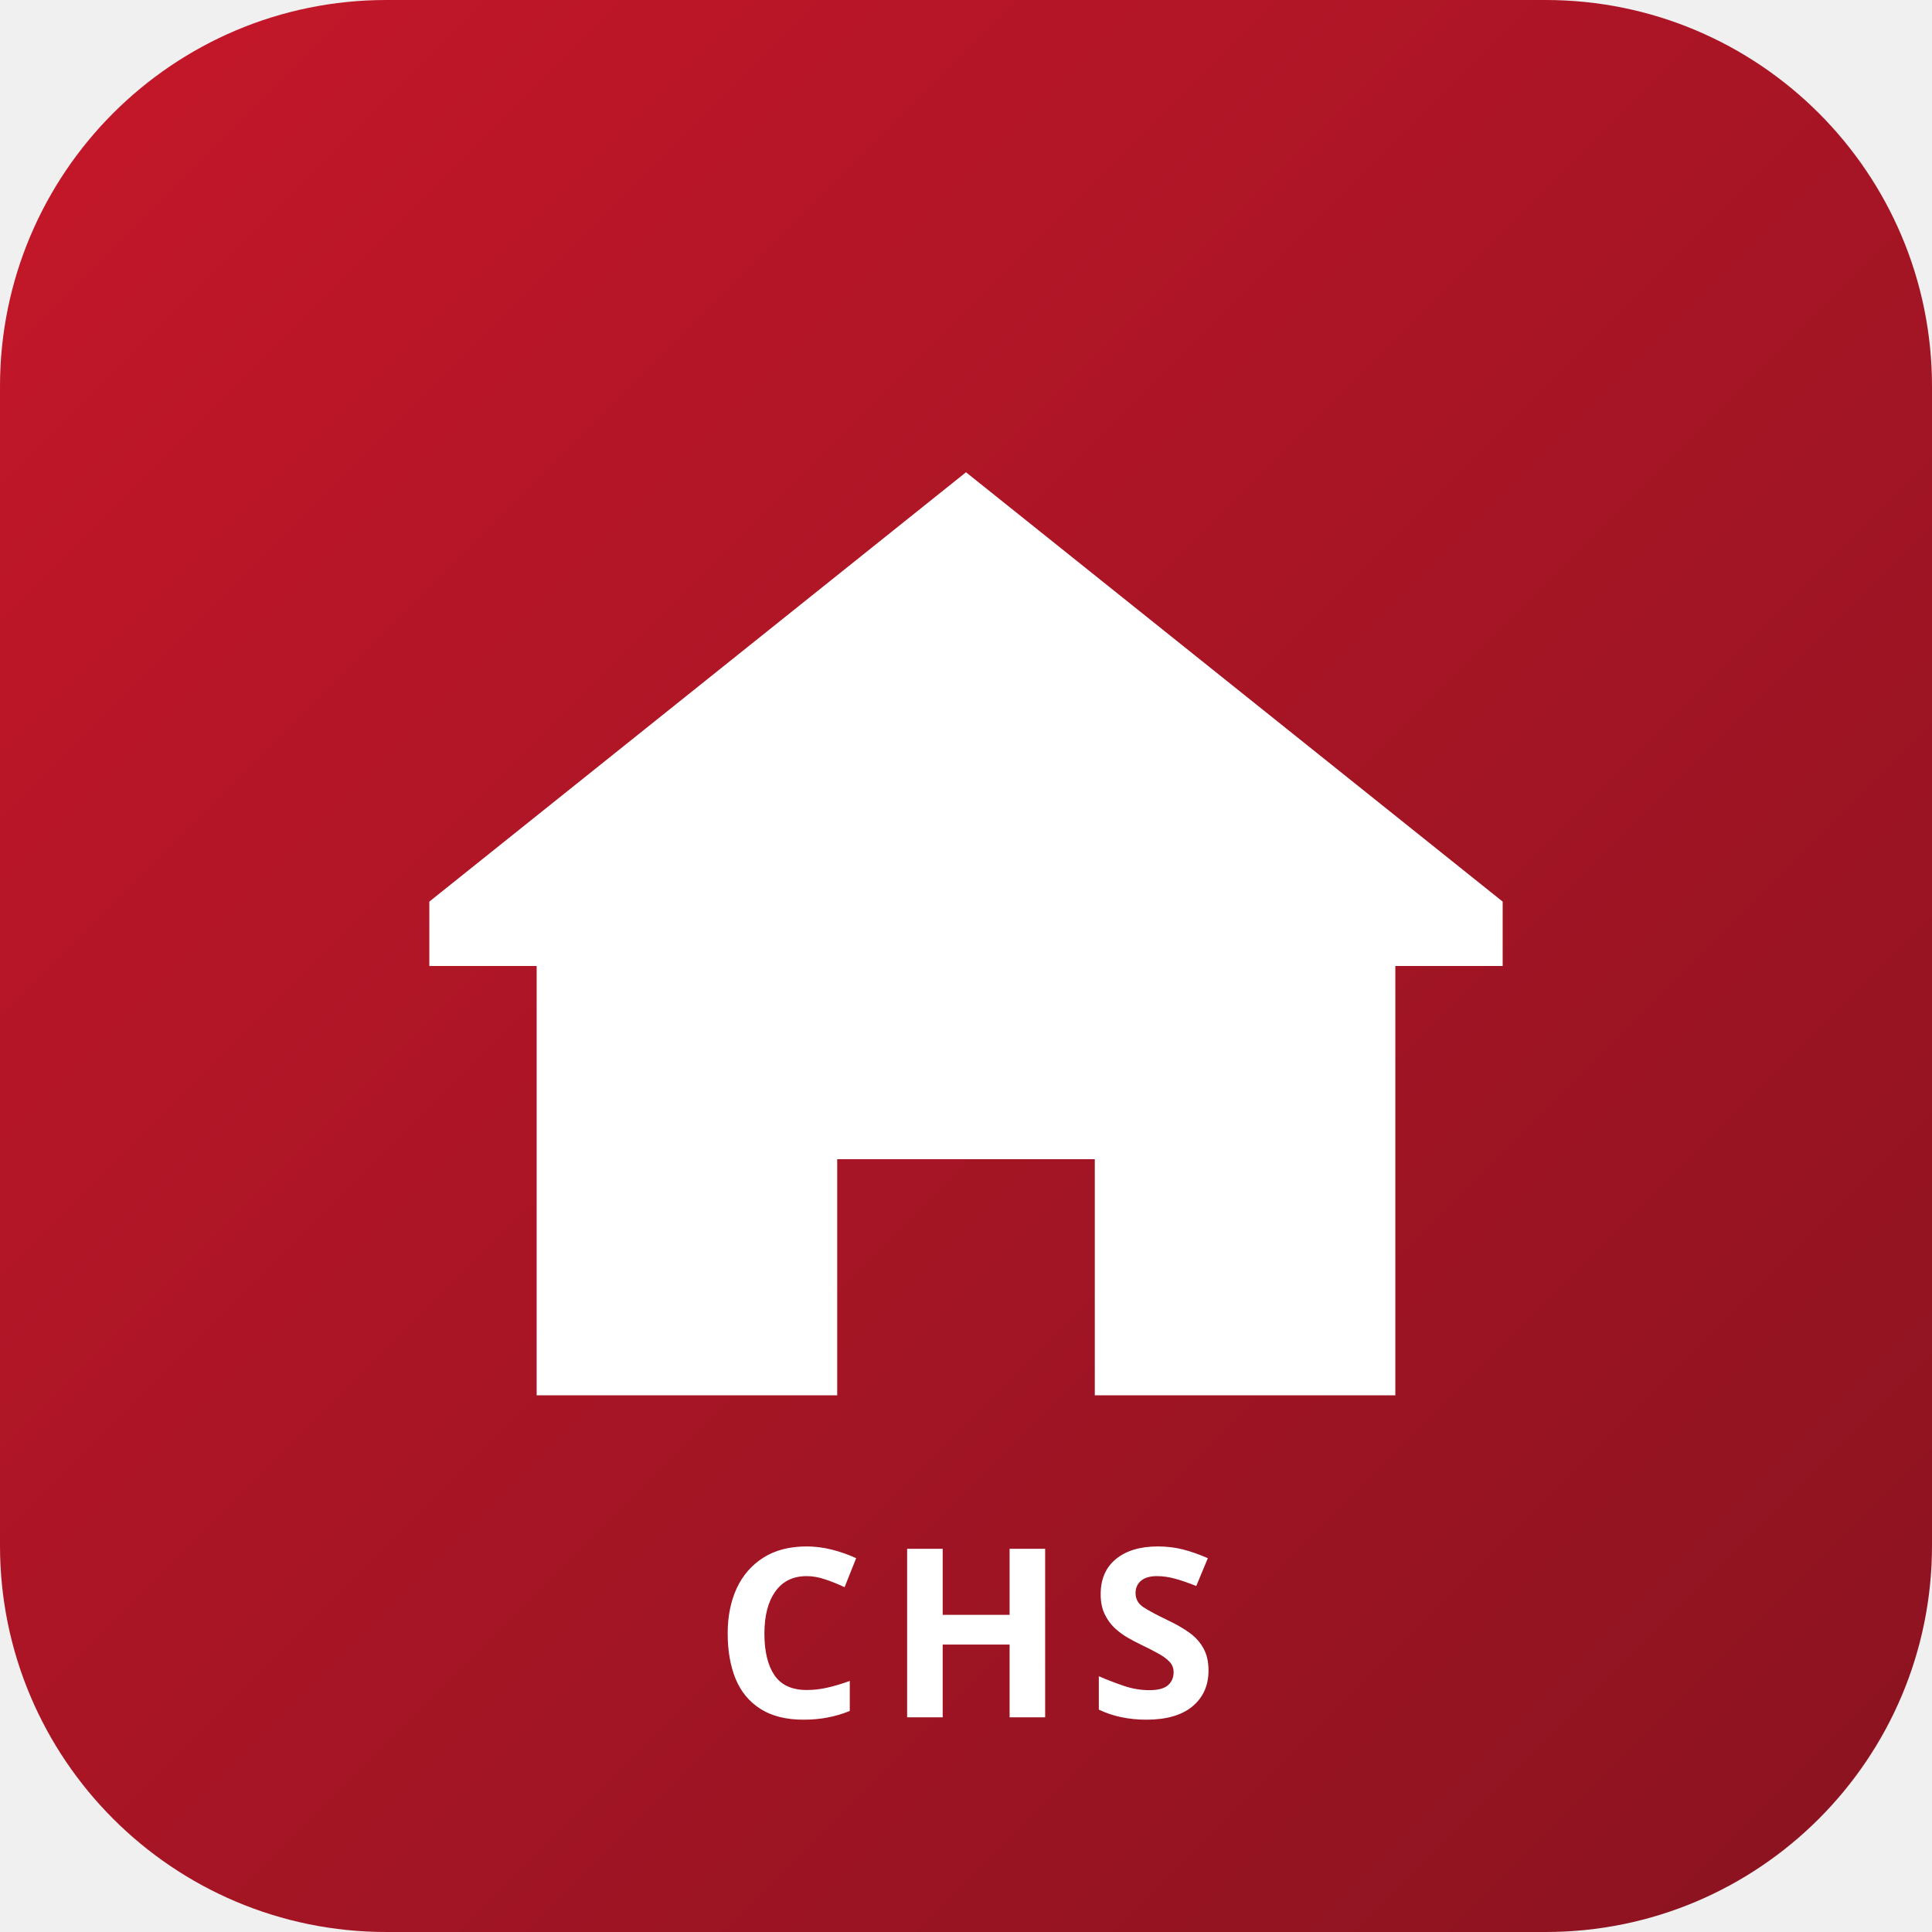
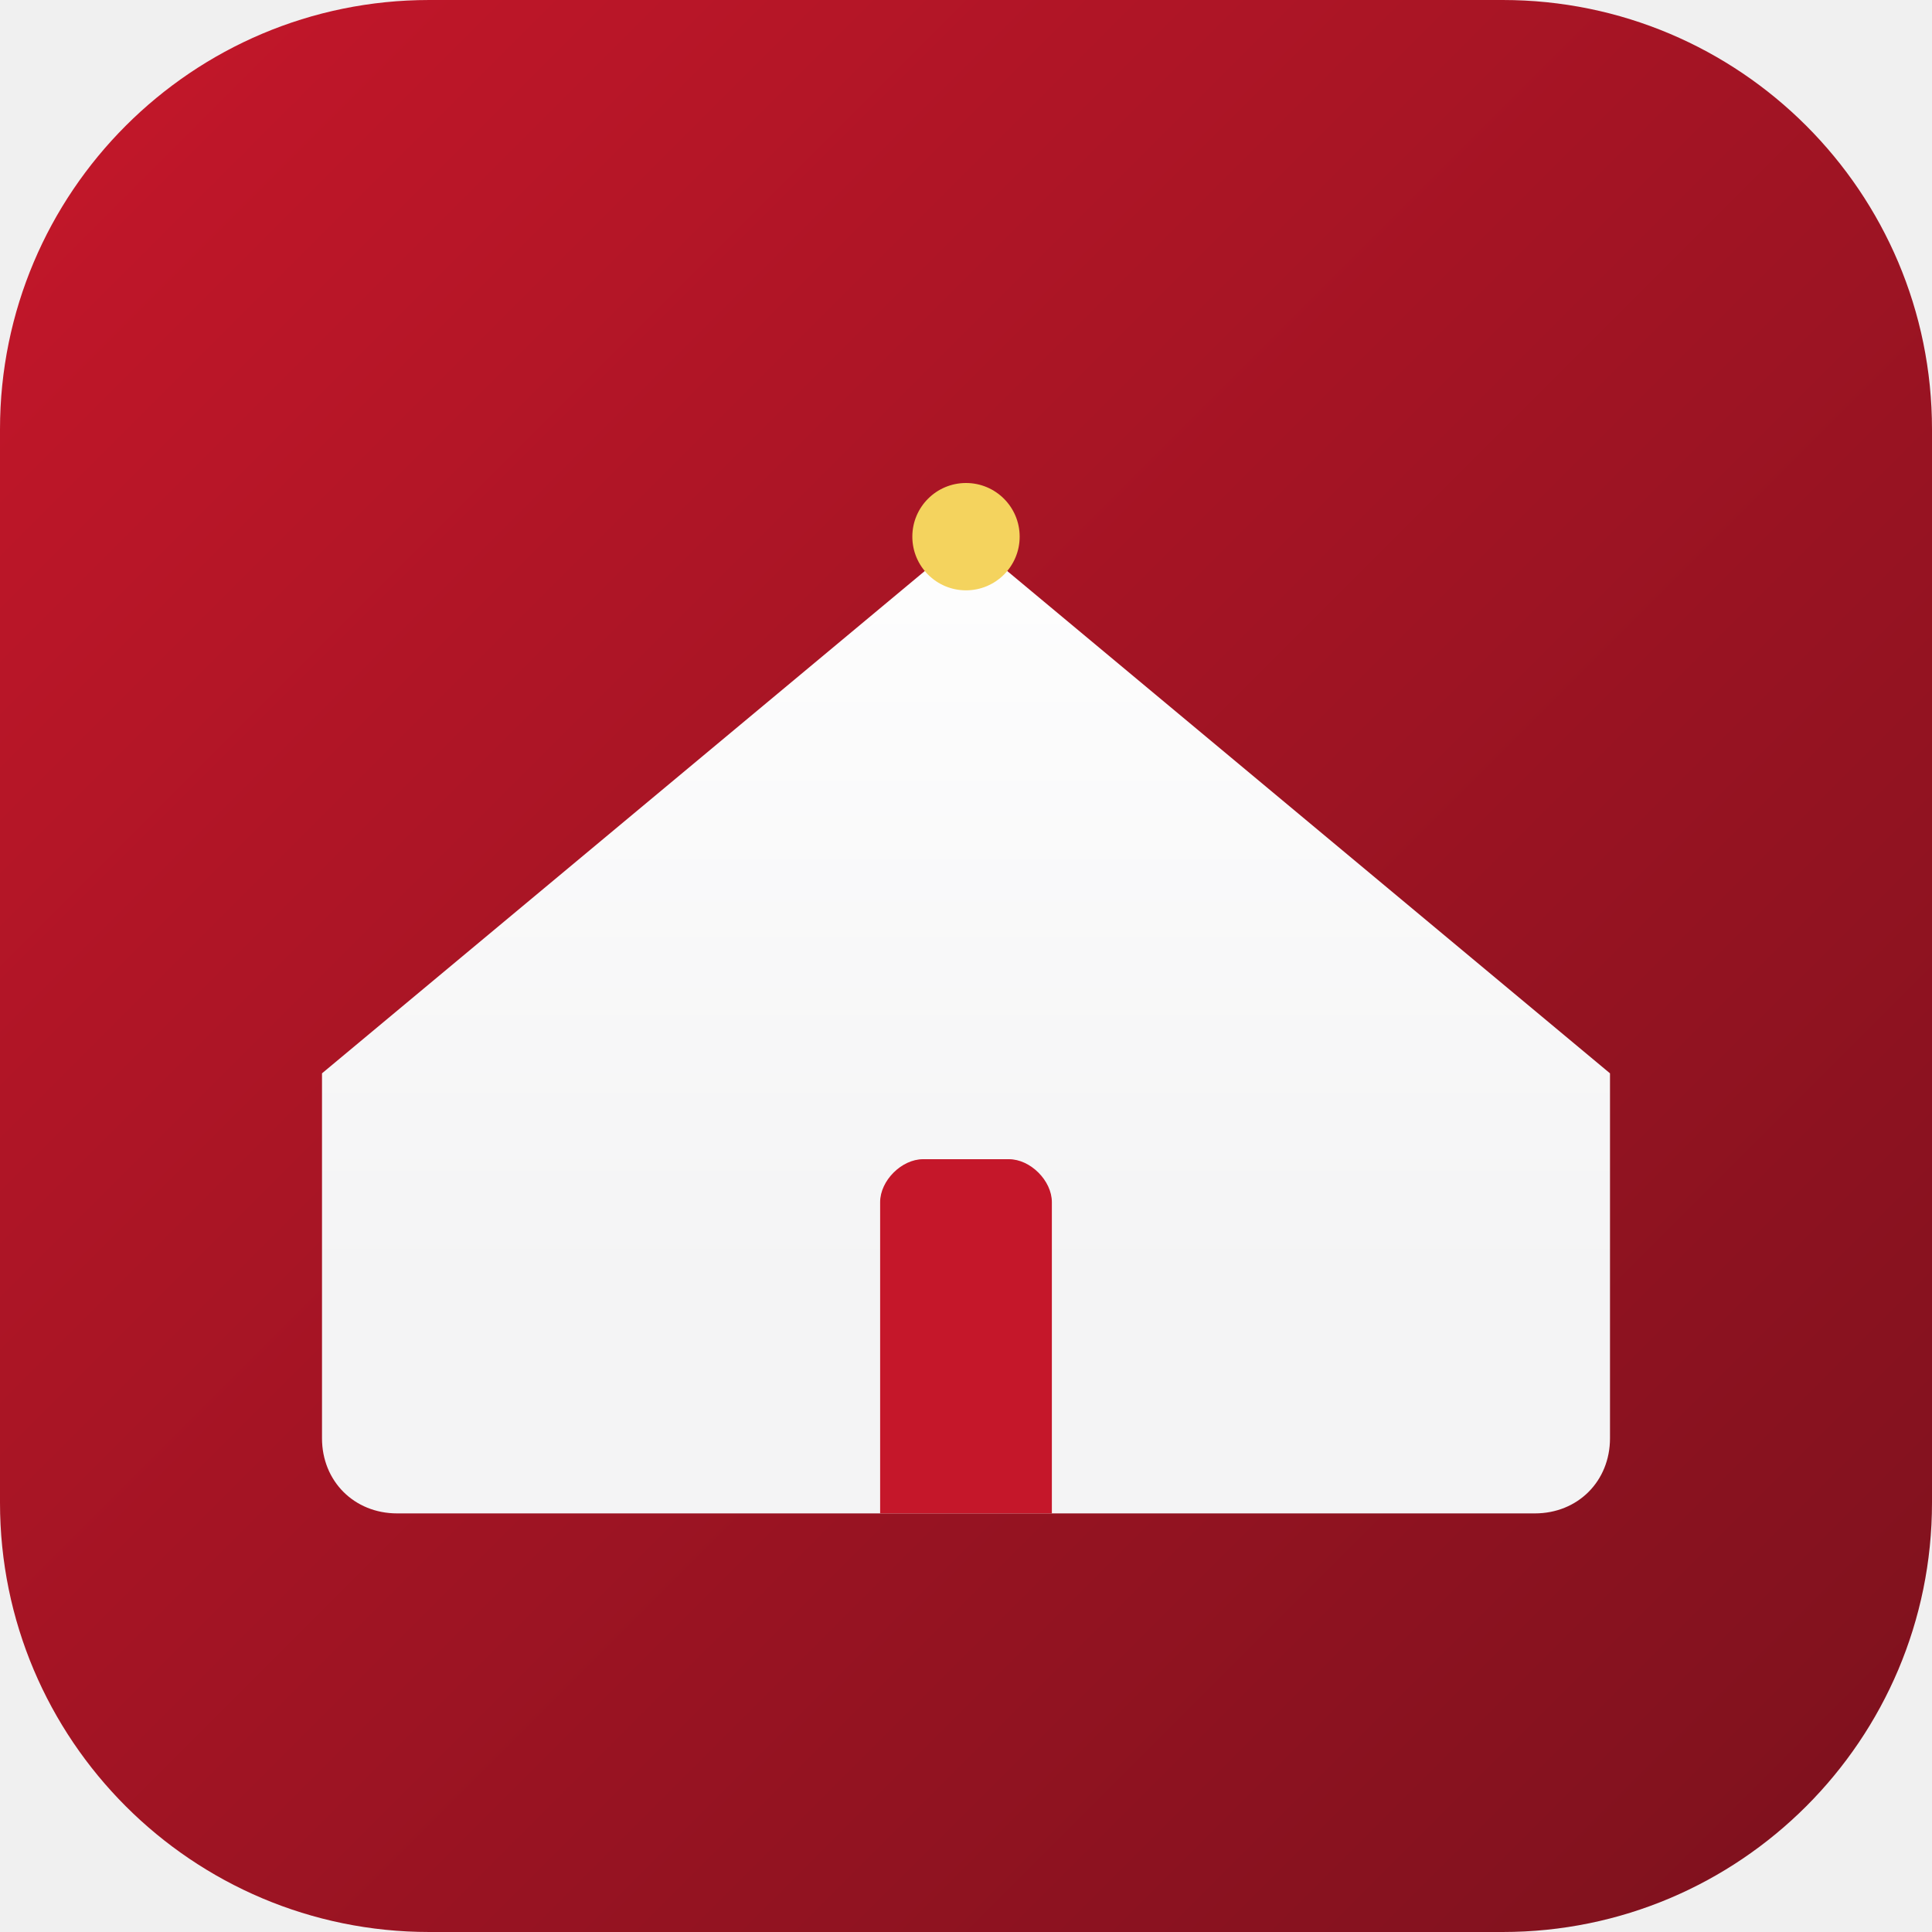
- <svg xmlns="http://www.w3.org/2000/svg" width="180" height="180" viewBox="0 0 180 180" fill="none">
+ <svg xmlns="http://www.w3.org/2000/svg" width="180" height="180" viewBox="0 0 180 180">
  <defs>
    <linearGradient id="bg" x1="0" y1="0" x2="180" y2="180" gradientUnits="userSpaceOnUse">
      <stop offset="0" stop-color="#C5172A" />
-       <stop offset="1" stop-color="#8A1320" />
+       <stop offset="1" stop-color="#7C111D" />
+     </linearGradient>
+     <linearGradient id="roof" x1="90" y1="40" x2="90" y2="120" gradientUnits="userSpaceOnUse">
+       <stop offset="0" stop-color="#FFFFFF" />
+       <stop offset="1" stop-color="#F4F4F5" />
    </linearGradient>
  </defs>
-   <rect width="180" height="180" rx="36" fill="url(#bg)" />
-   <path d="M40 84 L90 44 L140 84 L140 90 L130 90 L130 130 L102 130 L102 108 L78 108 L78 130 L50 130 L50 90 L40 90 Z" fill="white" />
-   <text x="90" y="160" text-anchor="middle" font-family="Oswald, Arial Black, sans-serif" font-weight="800" font-size="22" letter-spacing="2" fill="white">CHS</text>
+   <rect width="180" height="180" rx="40" fill="url(#bg)" />
+   <path d="M30 100 L90 50 L150 100 L150 134 C150 138 147 141 143 141 L37 141 C33 141 30 138 30 134 Z" fill="url(#roof)" />
+   <path d="M82 141 L82 112 C82 110 84 108 86 108 L94 108 C96 108 98 110 98 112 L98 141 Z" fill="#C5172A" />
+   <circle cx="90" cy="50" r="5" fill="#F4D35E" />
</svg>
